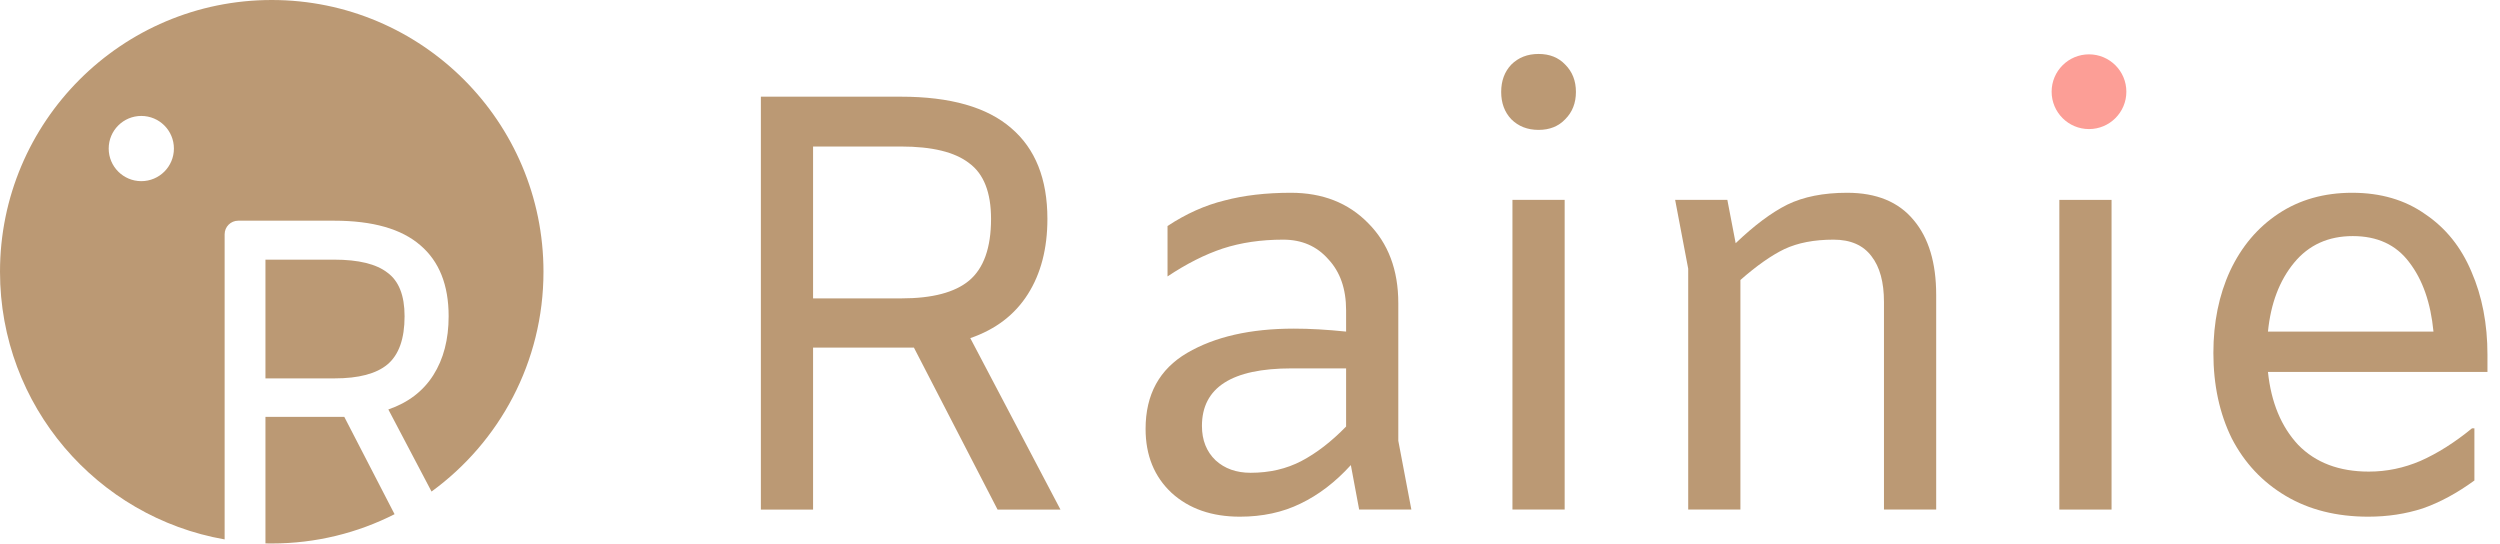
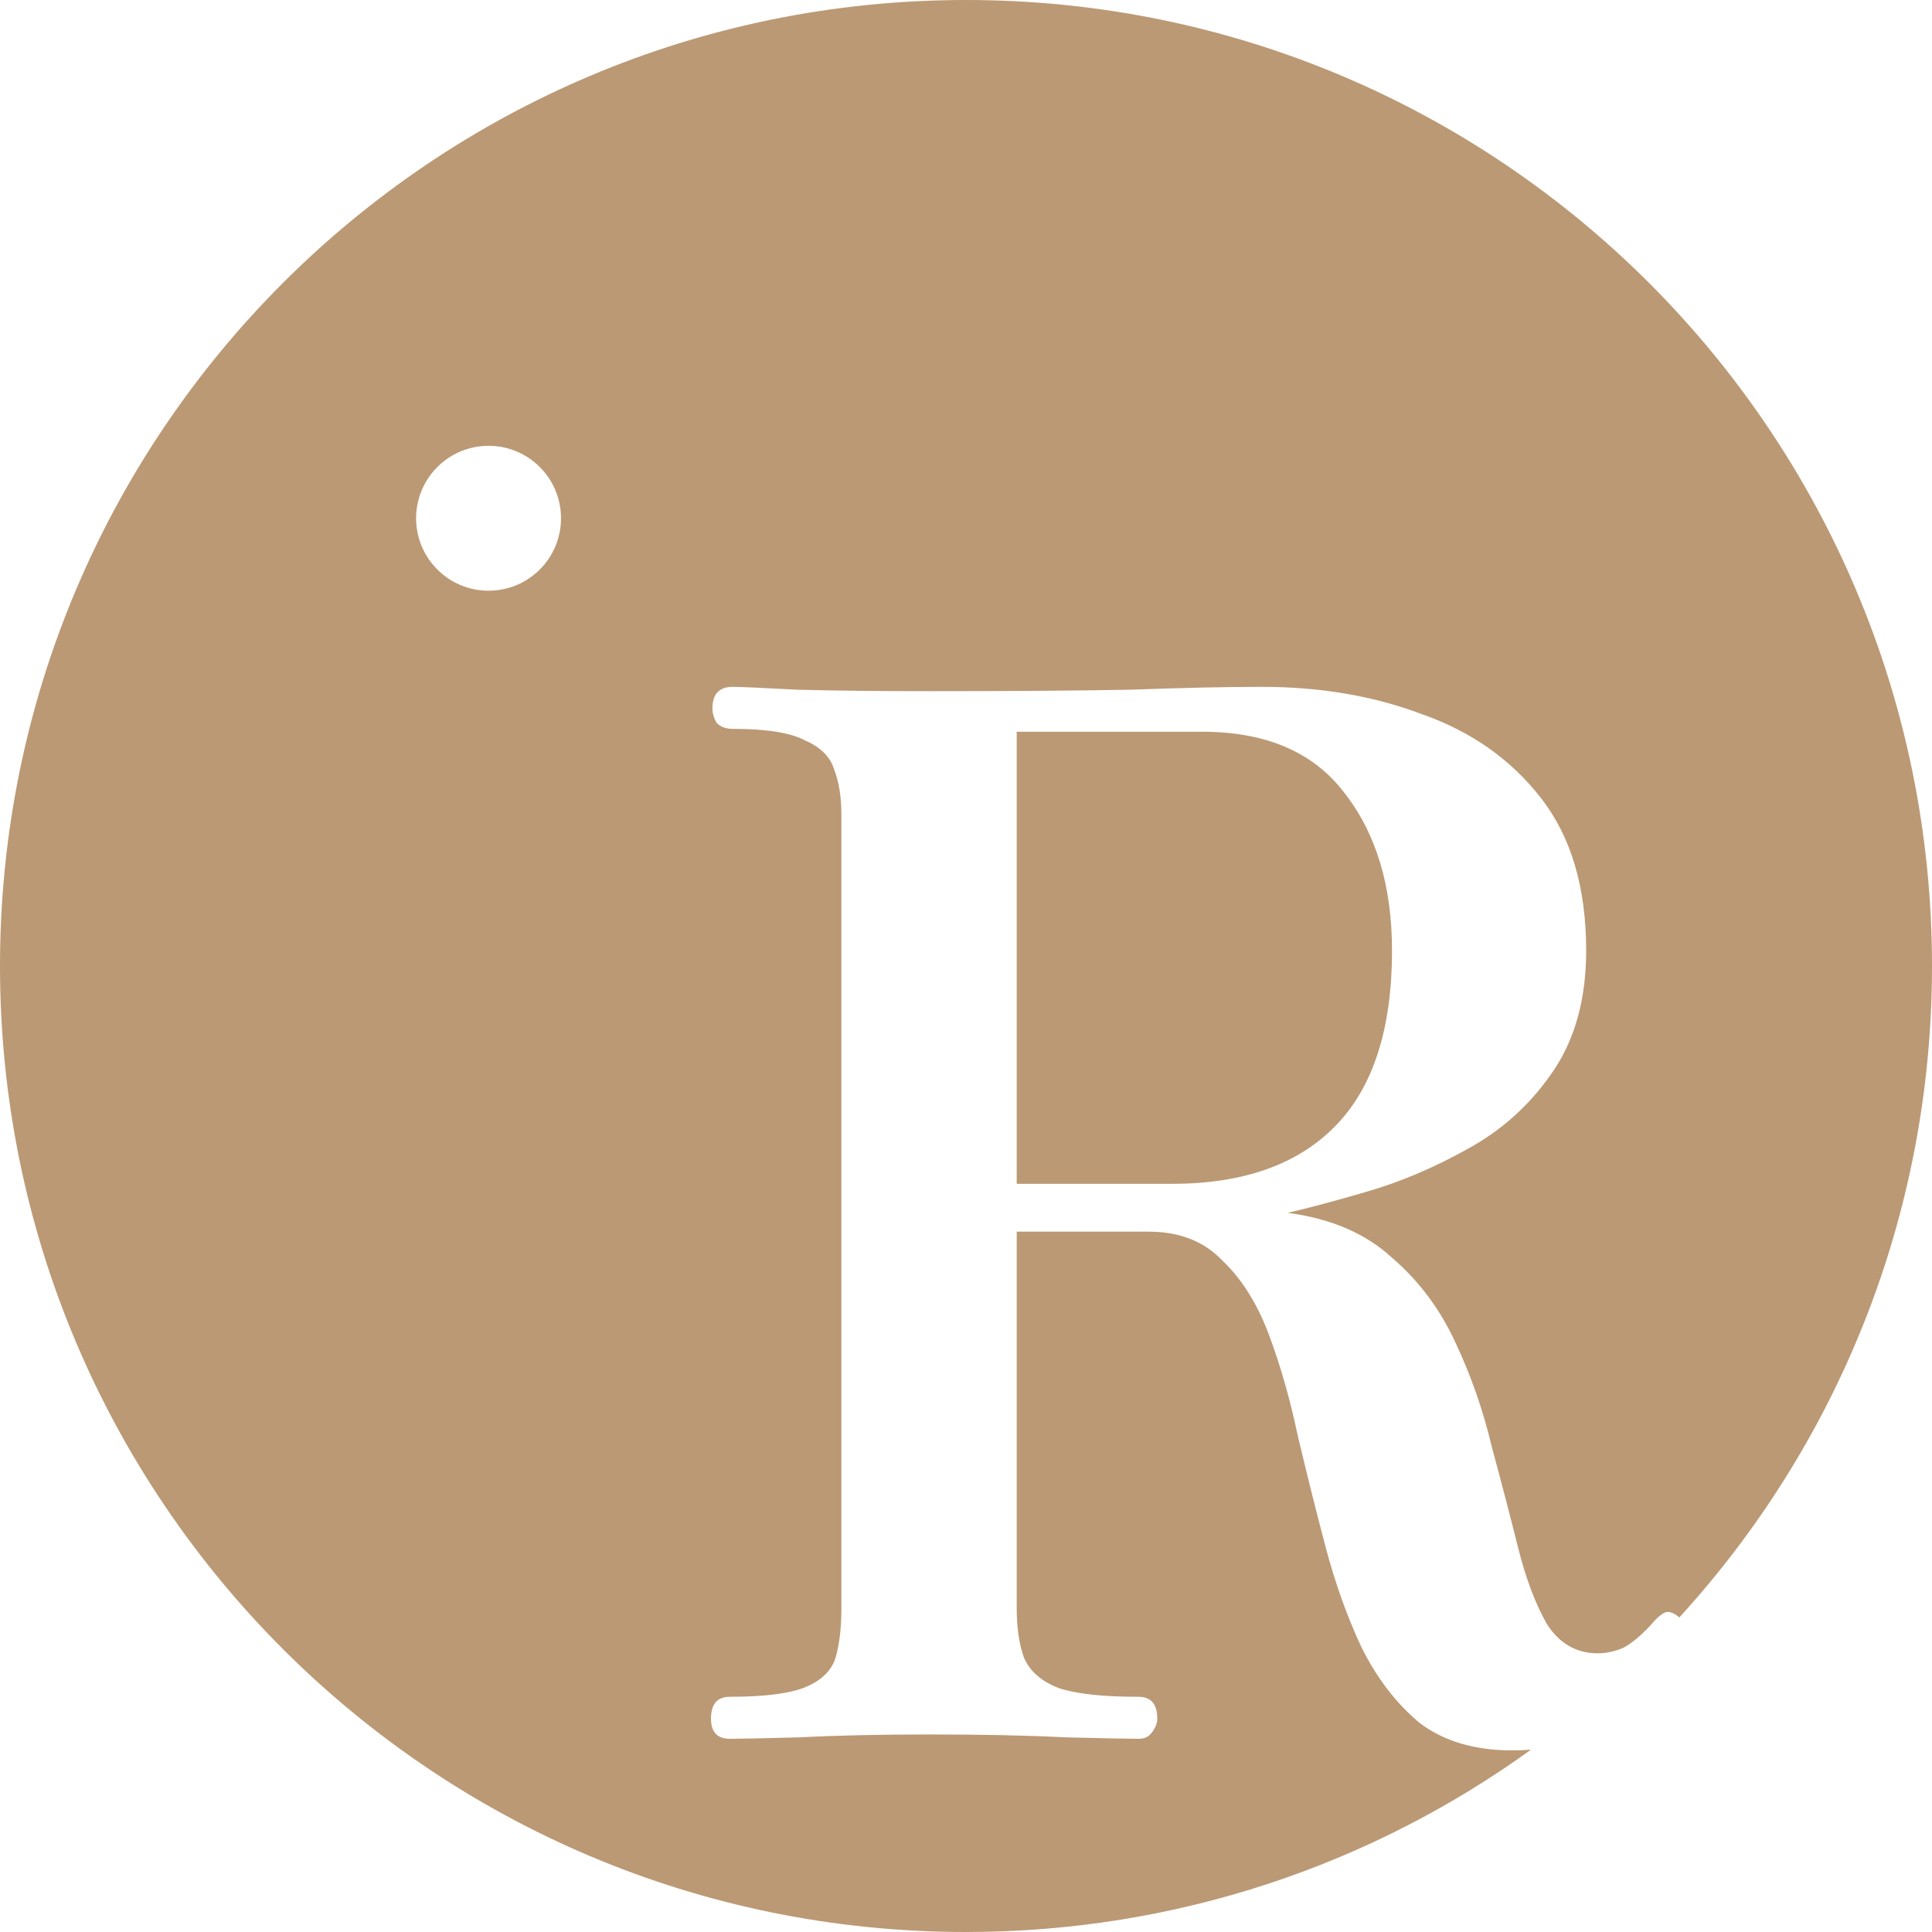
- <svg xmlns="http://www.w3.org/2000/svg" width="184" height="40" viewBox="0 0 184 40" fill="none">
-   <path fill-rule="evenodd" clip-rule="evenodd" d="M40 20C40 26.65 36.754 32.542 31.761 36.178L28.582 30.136C30.039 29.635 31.142 28.793 31.893 27.61C32.644 26.426 33.02 24.981 33.02 23.275C33.02 20.976 32.326 19.236 30.938 18.052C29.549 16.846 27.433 16.243 24.589 16.243H17.533C16.981 16.243 16.533 16.691 16.533 17.243V39.701C7.14 38.059 0 29.863 0 20C0 8.954 8.954 0 20 0C31.046 0 40 8.954 40 20ZM25.34 30.682L29.04 37.845C26.325 39.223 23.253 40 20 40C19.845 40 19.691 39.998 19.537 39.995V30.682H24.998H25.34ZM24.623 27.849C26.398 27.849 27.695 27.507 28.514 26.825C29.356 26.119 29.777 24.936 29.777 23.275C29.777 21.75 29.356 20.681 28.514 20.066C27.695 19.429 26.387 19.11 24.589 19.11H19.537V27.849H24.623ZM10.4 13.333C11.726 13.333 12.8 12.259 12.8 10.933C12.8 9.608 11.726 8.533 10.4 8.533C9.075 8.533 8 9.608 8 10.933C8 12.259 9.075 13.333 10.4 13.333Z" fill="#BB9974" />
-   <path d="M73.421 37.505L67.265 25.585H66.828H59.842V37.505H56V7.116H66.304C69.943 7.116 72.65 7.887 74.426 9.43C76.201 10.944 77.089 13.17 77.089 16.11C77.089 18.293 76.609 20.142 75.648 21.655C74.688 23.169 73.276 24.246 71.413 24.886L78.05 37.505H73.421ZM66.348 21.961C68.619 21.961 70.278 21.524 71.326 20.651C72.403 19.749 72.941 18.235 72.941 16.11C72.941 14.16 72.403 12.792 71.326 12.006C70.278 11.191 68.604 10.783 66.304 10.783H59.842V21.961H66.348Z" fill="#BB9974" />
-   <path d="M100.034 37.504L99.422 34.23C98.287 35.481 97.05 36.427 95.711 37.068C94.401 37.708 92.916 38.028 91.257 38.028C89.191 38.028 87.517 37.446 86.236 36.282C84.955 35.088 84.315 33.517 84.315 31.566C84.315 29.034 85.334 27.171 87.371 25.977C89.409 24.784 92.029 24.187 95.231 24.187C96.395 24.187 97.676 24.26 99.073 24.405V22.834C99.073 21.262 98.636 20.01 97.763 19.079C96.919 18.118 95.813 17.638 94.445 17.638C92.815 17.638 91.33 17.856 89.991 18.293C88.681 18.729 87.328 19.413 85.93 20.345V16.634C87.299 15.731 88.696 15.105 90.122 14.756C91.548 14.378 93.178 14.188 95.012 14.188C97.341 14.188 99.233 14.931 100.689 16.415C102.173 17.9 102.915 19.865 102.915 22.31V32.44L103.876 37.504H100.034ZM92.043 34.797C93.441 34.797 94.692 34.506 95.798 33.924C96.904 33.342 97.996 32.498 99.073 31.392V27.113H95.056C90.661 27.113 88.463 28.524 88.463 31.348C88.463 32.396 88.798 33.24 89.467 33.88C90.137 34.492 90.995 34.797 92.043 34.797Z" fill="#BB9974" />
-   <path d="M113.238 9.56C112.423 9.56 111.753 9.298 111.229 8.774C110.734 8.25 110.487 7.581 110.487 6.766C110.487 5.951 110.734 5.281 111.229 4.757C111.753 4.233 112.423 3.971 113.238 3.971C114.053 3.971 114.708 4.233 115.202 4.757C115.726 5.281 115.988 5.951 115.988 6.766C115.988 7.581 115.726 8.25 115.202 8.774C114.708 9.298 114.053 9.56 113.238 9.56ZM115.159 14.712V37.504H111.316V14.712H115.159Z" fill="#BB9974" />
-   <path d="M135.953 14.188C138.107 14.188 139.737 14.858 140.843 16.197C141.95 17.507 142.503 19.341 142.503 21.698V37.504H138.66V22.222C138.66 20.767 138.355 19.646 137.743 18.86C137.132 18.045 136.201 17.638 134.949 17.638C133.523 17.638 132.315 17.871 131.325 18.336C130.364 18.802 129.287 19.559 128.094 20.607V37.504H124.252V19.777L123.291 14.712H127.133L127.745 17.9C129.113 16.59 130.379 15.644 131.543 15.062C132.737 14.48 134.207 14.188 135.953 14.188Z" fill="#BB9974" />
-   <path d="M155.41 14.712V37.504H151.568V14.712H155.41Z" fill="#BB9974" />
-   <path d="M183.077 27.375H166.922C167.155 29.616 167.897 31.406 169.149 32.745C170.429 34.055 172.161 34.71 174.344 34.71C175.654 34.71 176.921 34.448 178.143 33.924C179.395 33.371 180.661 32.571 181.942 31.523H182.116V35.365C180.836 36.296 179.569 36.98 178.318 37.417C177.066 37.825 175.727 38.028 174.301 38.028C171.972 38.028 169.949 37.519 168.232 36.5C166.514 35.481 165.19 34.069 164.258 32.265C163.356 30.431 162.905 28.335 162.905 25.977C162.905 23.736 163.312 21.728 164.127 19.952C164.971 18.147 166.165 16.735 167.708 15.717C169.25 14.698 171.055 14.188 173.122 14.188C175.218 14.188 177.008 14.712 178.492 15.76C180.006 16.779 181.141 18.191 181.898 19.996C182.684 21.8 183.077 23.838 183.077 26.108V27.375ZM173.166 17.376C171.361 17.376 169.92 18.031 168.843 19.341C167.766 20.651 167.126 22.339 166.922 24.405H179.104C178.9 22.281 178.303 20.578 177.314 19.297C176.353 18.016 174.97 17.376 173.166 17.376Z" fill="#BB9974" />
-   <circle cx="153.75" cy="6.75" r="2.75" fill="#FC9E96" />
+ <svg xmlns="http://www.w3.org/2000/svg" width="40" height="40" viewBox="0 0 40 40" fill="none">
+   <path fill-rule="evenodd" clip-rule="evenodd" d="M40 20C40 25.197 38.018 29.931 34.769 33.487L34.76 33.48C34.64 33.38 34.54 33.35 34.46 33.39C34.38 33.43 34.29 33.51 34.19 33.63C33.99 33.85 33.8 34.01 33.62 34.11C33.44 34.19 33.26 34.23 33.08 34.23C32.64 34.23 32.29 34.03 32.03 33.63C31.79 33.21 31.59 32.68 31.43 32.04C31.27 31.4 31.09 30.71 30.89 29.97C30.71 29.21 30.46 28.49 30.14 27.81C29.82 27.11 29.38 26.52 28.82 26.04C28.28 25.54 27.56 25.23 26.66 25.11C27.1 25.01 27.66 24.86 28.34 24.66C29.02 24.46 29.7 24.17 30.38 23.79C31.08 23.41 31.66 22.89 32.12 22.23C32.6 21.55 32.84 20.7 32.84 19.68C32.84 18.38 32.53 17.33 31.91 16.53C31.29 15.73 30.47 15.15 29.45 14.79C28.45 14.41 27.34 14.22 26.12 14.22C25.4 14.22 24.49 14.24 23.39 14.28C22.29 14.3 20.91 14.31 19.25 14.31C18.21 14.31 17.3 14.3 16.52 14.28C15.76 14.24 15.31 14.22 15.17 14.22C14.89 14.22 14.75 14.37 14.75 14.67C14.75 14.77 14.78 14.87 14.84 14.97C14.92 15.05 15.03 15.09 15.17 15.09C15.87 15.09 16.37 15.17 16.67 15.33C16.99 15.47 17.19 15.67 17.27 15.93C17.37 16.19 17.42 16.5 17.42 16.86V33.3C17.42 33.7 17.38 34.04 17.3 34.32C17.22 34.58 17.02 34.78 16.7 34.92C16.38 35.06 15.85 35.13 15.11 35.13C14.85 35.13 14.72 35.28 14.72 35.58C14.72 35.86 14.85 36 15.11 36C15.33 36 15.81 35.99 16.55 35.97C17.31 35.93 18.21 35.91 19.25 35.91C20.35 35.91 21.29 35.93 22.07 35.97C22.87 35.99 23.37 36 23.57 36C23.69 36 23.78 35.96 23.84 35.88C23.92 35.78 23.96 35.68 23.96 35.58C23.96 35.28 23.83 35.13 23.57 35.13C22.83 35.13 22.28 35.07 21.92 34.95C21.56 34.81 21.32 34.6 21.2 34.32C21.1 34.04 21.05 33.7 21.05 33.3V25.5H23.78C24.42 25.5 24.93 25.7 25.31 26.1C25.71 26.48 26.03 26.99 26.27 27.63C26.51 28.27 26.71 28.97 26.87 29.73C27.05 30.49 27.24 31.25 27.44 32.01C27.64 32.77 27.89 33.47 28.19 34.11C28.51 34.75 28.91 35.27 29.39 35.67C29.89 36.05 30.53 36.24 31.31 36.24C31.442 36.24 31.571 36.235 31.697 36.225C28.408 38.6 24.367 40 20 40C8.954 40 0 31.046 0 20C0 8.954 8.954 0 20 0C31.046 0 40 8.954 40 20ZM21.05 24.51H24.26C25.74 24.51 26.87 24.11 27.65 23.31C28.43 22.51 28.82 21.3 28.82 19.68C28.82 18.34 28.49 17.25 27.83 16.41C27.19 15.57 26.21 15.15 24.89 15.15H21.05V24.51ZM10.115 12.23C10.944 12.23 11.615 11.559 11.615 10.73C11.615 9.902 10.944 9.23 10.115 9.23C9.287 9.23 8.615 9.902 8.615 10.73C8.615 11.559 9.287 12.23 10.115 12.23Z" fill="#BB9974" />
</svg>
